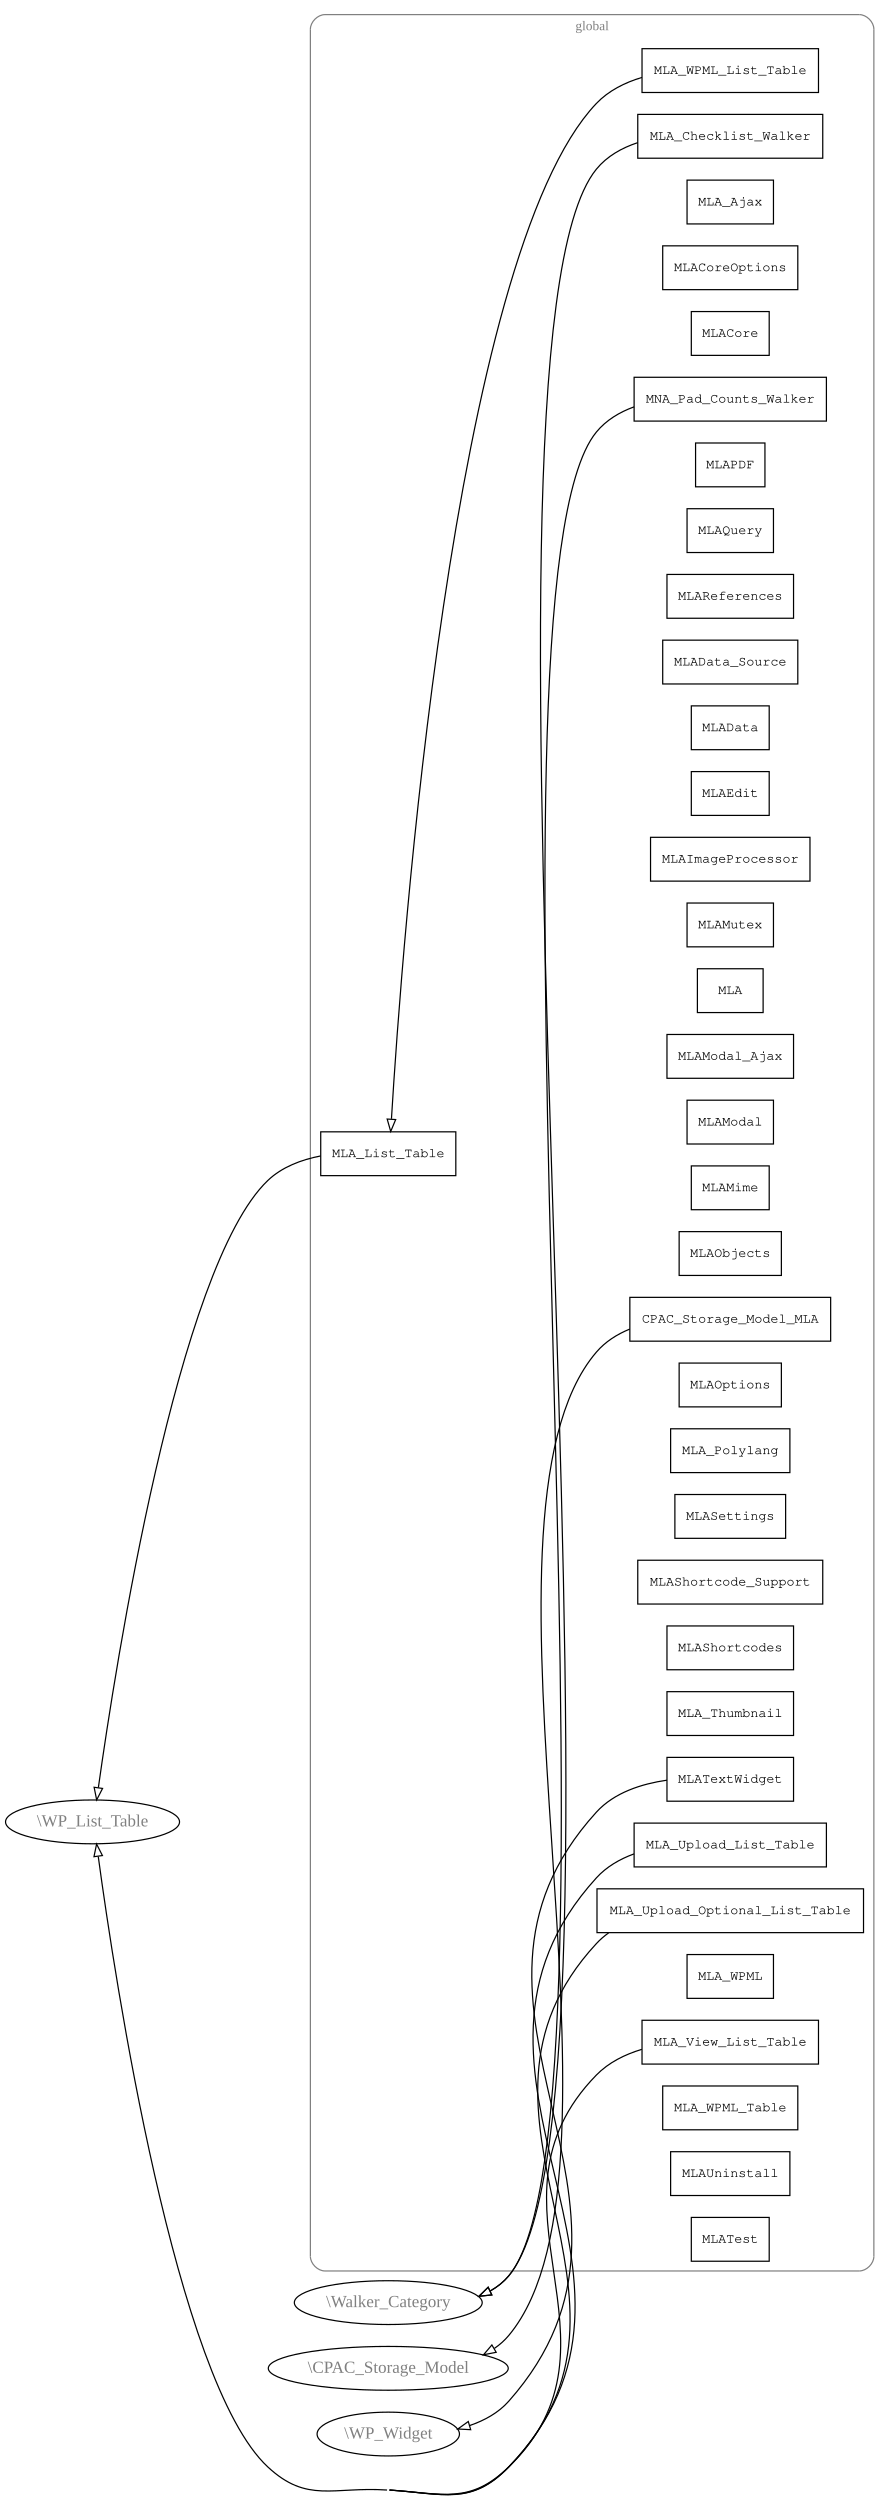
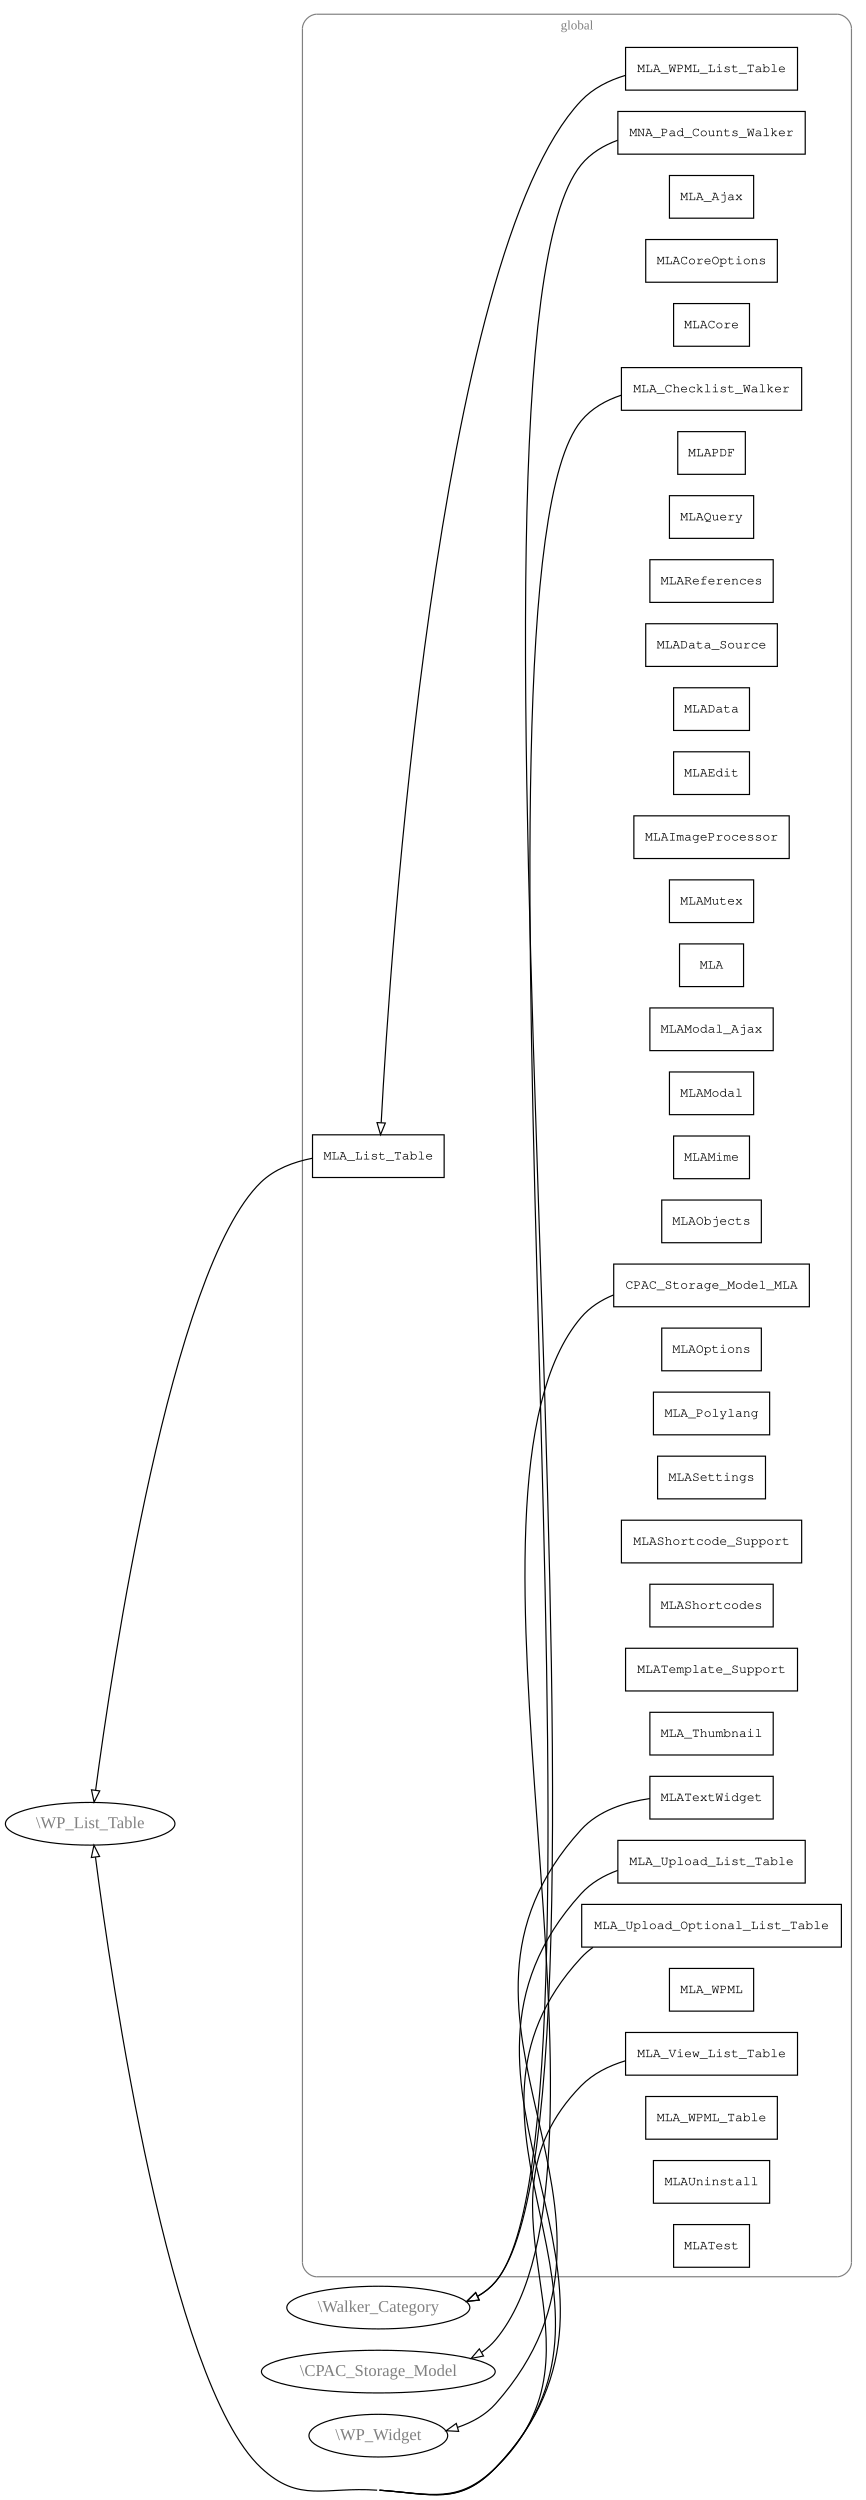
- <svg xmlns="http://www.w3.org/2000/svg" xmlns:xlink="http://www.w3.org/1999/xlink" width="730pt" height="2054pt" viewBox="0.00 0.00 730.00 2054.19">
-   <g id="graph1" class="graph" transform="scale(1 1) rotate(0) translate(4 2050.19)">
-     <polygon fill="white" stroke="white" points="-4,5 -4,-2050.19 727,-2050.19 727,5 -4,5" />
+ <svg xmlns="http://www.w3.org/2000/svg" xmlns:xlink="http://www.w3.org/1999/xlink" width="730pt" height="2108pt" viewBox="0.00 0.00 730.00 2108.27">
+   <g id="graph1" class="graph" transform="scale(1 1) rotate(0) translate(4 2104.27)">
+     <polygon fill="white" stroke="white" points="-4,5 -4,-2104.27 727,-2104.27 727,5 -4,5" />
    <g id="graph2" class="cluster">
-       <polyline fill="none" stroke="gray" points="263,-184.187 702,-184.187 " />
-       <path fill="none" stroke="gray" d="M702,-184.187C708,-184.187 714,-190.187 714,-196.187" />
-       <polyline fill="none" stroke="gray" points="714,-196.187 714,-2026.19 " />
-       <path fill="none" stroke="gray" d="M714,-2026.19C714,-2032.19 708,-2038.19 702,-2038.19" />
-       <polyline fill="none" stroke="gray" points="702,-2038.19 263,-2038.19 " />
-       <path fill="none" stroke="gray" d="M263,-2038.19C257,-2038.19 251,-2032.19 251,-2026.19" />
-       <polyline fill="none" stroke="gray" points="251,-2026.19 251,-196.187 " />
-       <path fill="none" stroke="gray" d="M251,-196.187C251,-190.187 257,-184.187 263,-184.187" />
-       <text text-anchor="middle" x="482.5" y="-2025.39" font-family="Times New Roman,serif" font-size="11.00" fill="gray">global</text>
+       <polyline fill="none" stroke="gray" points="263,-184.27 702,-184.27 " />
+       <path fill="none" stroke="gray" d="M702,-184.27C708,-184.27 714,-190.27 714,-196.27" />
+       <polyline fill="none" stroke="gray" points="714,-196.27 714,-2080.27 " />
+       <path fill="none" stroke="gray" d="M714,-2080.27C714,-2086.27 708,-2092.27 702,-2092.27" />
+       <polyline fill="none" stroke="gray" points="702,-2092.27 263,-2092.27 " />
+       <path fill="none" stroke="gray" d="M263,-2092.27C257,-2092.27 251,-2086.27 251,-2080.27" />
+       <polyline fill="none" stroke="gray" points="251,-2080.27 251,-196.27 " />
+       <path fill="none" stroke="gray" d="M251,-196.27C251,-190.27 257,-184.27 263,-184.27" />
+       <text text-anchor="middle" x="482.5" y="-2079.47" font-family="Times New Roman,serif" font-size="11.00" fill="gray">global</text>
    </g>
    <g id="node2" class="node">
      <a xlink:href="examples.twentytwelve-mla.content-tosca30-dropdown.html" xlink:title="MNA_Pad_Counts_Walker" target="_parent">
-         <polygon fill="none" stroke="black" points="675,-1740.19 517,-1740.19 517,-1704.19 675,-1704.19 675,-1740.19" />
-         <text text-anchor="middle" x="596" y="-1719.39" font-family="Courier,monospace" font-size="11.00">MNA_Pad_Counts_Walker</text>
-       </a>
-     </g>
-     <g id="node38" class="node">
-       <ellipse fill="none" stroke="black" cx="315" cy="-158.187" rx="77.187" ry="18" />
-       <text text-anchor="middle" x="315" y="-154.487" font-family="Times New Roman,serif" font-size="14.00" fill="gray">\Walker_Category</text>
+         <polygon fill="none" stroke="black" points="675,-2010.27 517,-2010.27 517,-1974.27 675,-1974.27 675,-2010.27" />
+         <text text-anchor="middle" x="596" y="-1989.47" font-family="Courier,monospace" font-size="11.00">MNA_Pad_Counts_Walker</text>
+       </a>
+     </g>
+     <g id="node39" class="node">
+       <ellipse fill="none" stroke="black" cx="315" cy="-158.27" rx="77.187" ry="18" />
+       <text text-anchor="middle" x="315" y="-154.57" font-family="Times New Roman,serif" font-size="14.00" fill="gray">\Walker_Category</text>
    </g>
    <g id="edge3" class="edge">
-       <path fill="none" stroke="black" d="M516.946,-1715.88C505.03,-1711.54 494.044,-1704.98 486,-1695.19 379.024,-1564.97 522.402,-309.219 414,-180.187 409.731,-175.105 404.565,-171.048 398.863,-167.824" />
-       <polygon fill="none" stroke="black" points="400.051,-164.514 389.513,-163.414 397.065,-170.845 400.051,-164.514" />
+       <path fill="none" stroke="black" d="M516.887,-1986.01C504.978,-1981.66 494.009,-1975.09 486,-1965.27 360.549,-1811.44 541.135,-332.707 414,-180.27 409.749,-175.173 404.596,-171.105 398.902,-167.874" />
+       <polygon fill="none" stroke="black" points="400.099,-164.568 389.563,-163.455 397.106,-170.896 400.099,-164.568" />
    </g>
    <g id="node3" class="node">
      <a xlink:href="includes.class-mla-admin-columns-support.html" xlink:title="CPAC_Storage_Model_MLA" target="_parent">
-         <polygon fill="none" stroke="black" points="678.5,-984.187 513.5,-984.187 513.5,-948.187 678.5,-948.187 678.5,-984.187" />
-         <text text-anchor="middle" x="596" y="-963.387" font-family="Courier,monospace" font-size="11.00">CPAC_Storage_Model_MLA</text>
-       </a>
-     </g>
-     <g id="node40" class="node">
-       <ellipse fill="none" stroke="black" cx="315" cy="-104.187" rx="98.583" ry="18" />
-       <text text-anchor="middle" x="315" y="-100.487" font-family="Times New Roman,serif" font-size="14.00" fill="gray">\CPAC_Storage_Model</text>
+         <polygon fill="none" stroke="black" points="678.5,-1038.27 513.5,-1038.27 513.5,-1002.27 678.5,-1002.27 678.5,-1038.27" />
+         <text text-anchor="middle" x="596" y="-1017.47" font-family="Courier,monospace" font-size="11.00">CPAC_Storage_Model_MLA</text>
+       </a>
+     </g>
+     <g id="node41" class="node">
+       <ellipse fill="none" stroke="black" cx="315" cy="-104.27" rx="98.583" ry="18" />
+       <text text-anchor="middle" x="315" y="-100.57" font-family="Times New Roman,serif" font-size="14.00" fill="gray">\CPAC_Storage_Model</text>
    </g>
    <g id="edge5" class="edge">
-       <path fill="none" stroke="black" d="M513.453,-958.127C502.975,-953.855 493.357,-947.774 486,-939.187 368.711,-802.295 529.498,-269.594 414,-131.187 410.555,-127.058 406.542,-123.53 402.144,-120.518" />
-       <polygon fill="none" stroke="black" points="403.664,-117.353 393.263,-115.339 400.138,-123.4 403.664,-117.353" />
+       <path fill="none" stroke="black" d="M513.41,-1012.25C502.939,-1007.97 493.333,-1001.88 486,-993.27 361.337,-846.953 536.748,-279.197 414,-131.27 410.566,-127.132 406.562,-123.597 402.171,-120.579" />
+       <polygon fill="none" stroke="black" points="403.699,-117.418 393.299,-115.392 400.165,-123.461 403.699,-117.418" />
    </g>
    <g id="node4" class="node">
      <a xlink:href="includes.class-mla-ajax.html" xlink:title="MLA_Ajax" target="_parent">
-         <polygon fill="none" stroke="black" points="631.5,-1902.19 560.5,-1902.19 560.5,-1866.19 631.5,-1866.19 631.5,-1902.19" />
-         <text text-anchor="middle" x="596" y="-1881.39" font-family="Courier,monospace" font-size="11.00">MLA_Ajax</text>
+         <polygon fill="none" stroke="black" points="631.5,-1956.27 560.5,-1956.27 560.5,-1920.27 631.5,-1920.27 631.5,-1956.27" />
+         <text text-anchor="middle" x="596" y="-1935.47" font-family="Courier,monospace" font-size="11.00">MLA_Ajax</text>
      </a>
    </g>
    <g id="node5" class="node">
      <a xlink:href="includes.class-mla-core-options.html" xlink:title="MLACoreOptions" target="_parent">
-         <polygon fill="none" stroke="black" points="651.5,-1848.19 540.5,-1848.19 540.5,-1812.19 651.5,-1812.19 651.5,-1848.19" />
-         <text text-anchor="middle" x="596" y="-1827.39" font-family="Courier,monospace" font-size="11.00">MLACoreOptions</text>
+         <polygon fill="none" stroke="black" points="651.5,-1902.27 540.5,-1902.27 540.5,-1866.27 651.5,-1866.27 651.5,-1902.27" />
+         <text text-anchor="middle" x="596" y="-1881.47" font-family="Courier,monospace" font-size="11.00">MLACoreOptions</text>
      </a>
    </g>
    <g id="node6" class="node">
      <a xlink:href="includes.class-mla-core.html" xlink:title="MLACore" target="_parent">
-         <polygon fill="none" stroke="black" points="628,-1794.19 564,-1794.19 564,-1758.19 628,-1758.19 628,-1794.19" />
-         <text text-anchor="middle" x="596" y="-1773.39" font-family="Courier,monospace" font-size="11.00">MLACore</text>
+         <polygon fill="none" stroke="black" points="628,-1848.27 564,-1848.27 564,-1812.27 628,-1812.27 628,-1848.27" />
+         <text text-anchor="middle" x="596" y="-1827.47" font-family="Courier,monospace" font-size="11.00">MLACore</text>
      </a>
    </g>
    <g id="node7" class="node">
      <a xlink:href="includes.class-mla-core.html" xlink:title="MLA_Checklist_Walker" target="_parent">
-         <polygon fill="none" stroke="black" points="672,-1956.19 520,-1956.19 520,-1920.19 672,-1920.19 672,-1956.19" />
-         <text text-anchor="middle" x="596" y="-1935.39" font-family="Courier,monospace" font-size="11.00">MLA_Checklist_Walker</text>
+         <polygon fill="none" stroke="black" points="672,-1794.27 520,-1794.27 520,-1758.27 672,-1758.27 672,-1794.27" />
+         <text text-anchor="middle" x="596" y="-1773.47" font-family="Courier,monospace" font-size="11.00">MLA_Checklist_Walker</text>
      </a>
    </g>
    <g id="edge7" class="edge">
-       <path fill="none" stroke="black" d="M519.94,-1932.97C506.865,-1928.66 494.693,-1921.83 486,-1911.19 364.244,-1762.08 537.388,-327.942 414,-180.187 409.746,-175.093 404.59,-171.027 398.895,-167.796" />
-       <polygon fill="none" stroke="black" points="400.091,-164.49 389.554,-163.379 397.099,-170.818 400.091,-164.49" />
+       <path fill="none" stroke="black" d="M519.976,-1771.03C506.898,-1766.72 494.716,-1759.9 486,-1749.27 375.329,-1614.33 526.148,-313.982 414,-180.27 409.735,-175.185 404.572,-171.125 398.872,-167.899" />
+       <polygon fill="none" stroke="black" points="400.062,-164.591 389.525,-163.488 397.074,-170.921 400.062,-164.591" />
    </g>
    <g id="node8" class="node">
      <a xlink:href="includes.class-mla-data-pdf.html" xlink:title="MLAPDF" target="_parent">
-         <polygon fill="none" stroke="black" points="624.5,-1686.19 567.5,-1686.19 567.5,-1650.19 624.5,-1650.19 624.5,-1686.19" />
-         <text text-anchor="middle" x="596" y="-1665.39" font-family="Courier,monospace" font-size="11.00">MLAPDF</text>
+         <polygon fill="none" stroke="black" points="624.5,-1740.27 567.5,-1740.27 567.5,-1704.27 624.5,-1704.27 624.5,-1740.27" />
+         <text text-anchor="middle" x="596" y="-1719.47" font-family="Courier,monospace" font-size="11.00">MLAPDF</text>
      </a>
    </g>
    <g id="node9" class="node">
      <a xlink:href="includes.class-mla-data-query.html" xlink:title="MLAQuery" target="_parent">
-         <polygon fill="none" stroke="black" points="631.5,-1632.19 560.5,-1632.19 560.5,-1596.19 631.5,-1596.19 631.5,-1632.19" />
-         <text text-anchor="middle" x="596" y="-1611.39" font-family="Courier,monospace" font-size="11.00">MLAQuery</text>
+         <polygon fill="none" stroke="black" points="631.5,-1686.27 560.5,-1686.27 560.5,-1650.27 631.5,-1650.27 631.5,-1686.27" />
+         <text text-anchor="middle" x="596" y="-1665.47" font-family="Courier,monospace" font-size="11.00">MLAQuery</text>
      </a>
    </g>
    <g id="node10" class="node">
      <a xlink:href="includes.class-mla-data-references.html" xlink:title="MLAReferences" target="_parent">
-         <polygon fill="none" stroke="black" points="648,-1578.19 544,-1578.19 544,-1542.19 648,-1542.19 648,-1578.19" />
-         <text text-anchor="middle" x="596" y="-1557.39" font-family="Courier,monospace" font-size="11.00">MLAReferences</text>
+         <polygon fill="none" stroke="black" points="648,-1632.27 544,-1632.27 544,-1596.27 648,-1596.27 648,-1632.27" />
+         <text text-anchor="middle" x="596" y="-1611.47" font-family="Courier,monospace" font-size="11.00">MLAReferences</text>
      </a>
    </g>
    <g id="node11" class="node">
      <a xlink:href="includes.class-mla-data-source.html" xlink:title="MLAData_Source" target="_parent">
-         <polygon fill="none" stroke="black" points="651.5,-1524.19 540.5,-1524.19 540.5,-1488.19 651.5,-1488.19 651.5,-1524.19" />
-         <text text-anchor="middle" x="596" y="-1503.39" font-family="Courier,monospace" font-size="11.00">MLAData_Source</text>
+         <polygon fill="none" stroke="black" points="651.5,-1578.27 540.5,-1578.27 540.5,-1542.27 651.5,-1542.27 651.5,-1578.27" />
+         <text text-anchor="middle" x="596" y="-1557.47" font-family="Courier,monospace" font-size="11.00">MLAData_Source</text>
      </a>
    </g>
    <g id="node12" class="node">
      <a xlink:href="includes.class-mla-data.html" xlink:title="MLAData" target="_parent">
-         <polygon fill="none" stroke="black" points="628,-1470.19 564,-1470.19 564,-1434.19 628,-1434.19 628,-1470.19" />
-         <text text-anchor="middle" x="596" y="-1449.39" font-family="Courier,monospace" font-size="11.00">MLAData</text>
+         <polygon fill="none" stroke="black" points="628,-1524.27 564,-1524.27 564,-1488.27 628,-1488.27 628,-1524.27" />
+         <text text-anchor="middle" x="596" y="-1503.47" font-family="Courier,monospace" font-size="11.00">MLAData</text>
      </a>
    </g>
    <g id="node13" class="node">
      <a xlink:href="includes.class-mla-edit-media.html" xlink:title="MLAEdit" target="_parent">
-         <polygon fill="none" stroke="black" points="628,-1416.19 564,-1416.19 564,-1380.19 628,-1380.19 628,-1416.19" />
-         <text text-anchor="middle" x="596" y="-1395.39" font-family="Courier,monospace" font-size="11.00">MLAEdit</text>
+         <polygon fill="none" stroke="black" points="628,-1470.27 564,-1470.27 564,-1434.27 628,-1434.27 628,-1470.27" />
+         <text text-anchor="middle" x="596" y="-1449.47" font-family="Courier,monospace" font-size="11.00">MLAEdit</text>
      </a>
    </g>
    <g id="node14" class="node">
      <a xlink:href="includes.class-mla-image-processor.html" xlink:title="MLAImageProcessor" target="_parent">
-         <polygon fill="none" stroke="black" points="661.5,-1362.19 530.5,-1362.19 530.5,-1326.19 661.5,-1326.19 661.5,-1362.19" />
-         <text text-anchor="middle" x="596" y="-1341.39" font-family="Courier,monospace" font-size="11.00">MLAImageProcessor</text>
+         <polygon fill="none" stroke="black" points="661.5,-1416.27 530.5,-1416.27 530.5,-1380.27 661.5,-1380.27 661.5,-1416.27" />
+         <text text-anchor="middle" x="596" y="-1395.47" font-family="Courier,monospace" font-size="11.00">MLAImageProcessor</text>
      </a>
    </g>
    <g id="node15" class="node">
      <a xlink:href="includes.class-mla-image-processor.html" xlink:title="MLAMutex" target="_parent">
-         <polygon fill="none" stroke="black" points="631.5,-1308.19 560.5,-1308.19 560.5,-1272.19 631.5,-1272.19 631.5,-1308.19" />
-         <text text-anchor="middle" x="596" y="-1287.39" font-family="Courier,monospace" font-size="11.00">MLAMutex</text>
+         <polygon fill="none" stroke="black" points="631.5,-1362.27 560.5,-1362.27 560.5,-1326.27 631.5,-1326.27 631.5,-1362.27" />
+         <text text-anchor="middle" x="596" y="-1341.47" font-family="Courier,monospace" font-size="11.00">MLAMutex</text>
      </a>
    </g>
    <g id="node16" class="node">
      <a xlink:href="includes.class-mla-list-table.html" xlink:title="MLA_List_Table" target="_parent">
-         <polygon fill="none" stroke="black" points="370.5,-1120.19 259.5,-1120.19 259.5,-1084.19 370.5,-1084.19 370.5,-1120.19" />
-         <text text-anchor="middle" x="315" y="-1099.39" font-family="Courier,monospace" font-size="11.00">MLA_List_Table</text>
-       </a>
-     </g>
-     <g id="node43" class="node">
-       <ellipse fill="none" stroke="black" cx="72" cy="-553.187" rx="71.487" ry="18" />
-       <text text-anchor="middle" x="72" y="-549.487" font-family="Times New Roman,serif" font-size="14.00" fill="gray">\WP_List_Table</text>
+         <polygon fill="none" stroke="black" points="370.5,-1147.27 259.5,-1147.27 259.5,-1111.27 370.5,-1111.27 370.5,-1147.27" />
+         <text text-anchor="middle" x="315" y="-1126.47" font-family="Courier,monospace" font-size="11.00">MLA_List_Table</text>
+       </a>
+     </g>
+     <g id="node44" class="node">
+       <ellipse fill="none" stroke="black" cx="72" cy="-566.27" rx="71.487" ry="18" />
+       <text text-anchor="middle" x="72" y="-562.57" font-family="Times New Roman,serif" font-size="14.00" fill="gray">\WP_List_Table</text>
    </g>
    <g id="edge9" class="edge">
-       <path fill="none" stroke="black" d="M259.399,-1100.37C243.681,-1097.3 227.654,-1091.34 216,-1080.19 141.724,-1009.12 90.668,-680.254 76.796,-581.379" />
-       <polygon fill="none" stroke="black" points="80.232,-580.68 75.393,-571.255 73.298,-581.641 80.232,-580.68" />
+       <path fill="none" stroke="black" d="M259.354,-1127.5C243.634,-1124.43 227.618,-1118.46 216,-1107.27 139.963,-1034.04 89.967,-695.24 76.598,-594.559" />
+       <polygon fill="none" stroke="black" points="80.053,-593.987 75.283,-584.527 73.112,-594.897 80.053,-593.987" />
    </g>
    <g id="node17" class="node">
      <a xlink:href="includes.class-mla-main.html" xlink:title="MLA" target="_parent">
-         <polygon fill="none" stroke="black" points="623,-1254.19 569,-1254.19 569,-1218.19 623,-1218.19 623,-1254.19" />
-         <text text-anchor="middle" x="596" y="-1233.39" font-family="Courier,monospace" font-size="11.00">MLA</text>
+         <polygon fill="none" stroke="black" points="623,-1308.27 569,-1308.27 569,-1272.27 623,-1272.27 623,-1308.27" />
+         <text text-anchor="middle" x="596" y="-1287.47" font-family="Courier,monospace" font-size="11.00">MLA</text>
      </a>
    </g>
    <g id="node18" class="node">
      <a xlink:href="includes.class-mla-media-modal-ajax.html" xlink:title="MLAModal_Ajax" target="_parent">
-         <polygon fill="none" stroke="black" points="648,-1200.19 544,-1200.19 544,-1164.19 648,-1164.19 648,-1200.19" />
-         <text text-anchor="middle" x="596" y="-1179.39" font-family="Courier,monospace" font-size="11.00">MLAModal_Ajax</text>
+         <polygon fill="none" stroke="black" points="648,-1254.27 544,-1254.27 544,-1218.27 648,-1218.27 648,-1254.27" />
+         <text text-anchor="middle" x="596" y="-1233.47" font-family="Courier,monospace" font-size="11.00">MLAModal_Ajax</text>
      </a>
    </g>
    <g id="node19" class="node">
      <a xlink:href="includes.class-mla-media-modal.html" xlink:title="MLAModal" target="_parent">
-         <polygon fill="none" stroke="black" points="631.5,-1146.19 560.5,-1146.19 560.5,-1110.19 631.5,-1110.19 631.5,-1146.19" />
-         <text text-anchor="middle" x="596" y="-1125.39" font-family="Courier,monospace" font-size="11.00">MLAModal</text>
+         <polygon fill="none" stroke="black" points="631.5,-1200.27 560.5,-1200.27 560.5,-1164.27 631.5,-1164.27 631.5,-1200.27" />
+         <text text-anchor="middle" x="596" y="-1179.47" font-family="Courier,monospace" font-size="11.00">MLAModal</text>
      </a>
    </g>
    <g id="node20" class="node">
      <a xlink:href="includes.class-mla-mime-types.html" xlink:title="MLAMime" target="_parent">
-         <polygon fill="none" stroke="black" points="628,-1092.19 564,-1092.19 564,-1056.19 628,-1056.19 628,-1092.19" />
-         <text text-anchor="middle" x="596" y="-1071.39" font-family="Courier,monospace" font-size="11.00">MLAMime</text>
+         <polygon fill="none" stroke="black" points="628,-1146.27 564,-1146.27 564,-1110.27 628,-1110.27 628,-1146.27" />
+         <text text-anchor="middle" x="596" y="-1125.47" font-family="Courier,monospace" font-size="11.00">MLAMime</text>
      </a>
    </g>
    <g id="node21" class="node">
      <a xlink:href="includes.class-mla-objects.html" xlink:title="MLAObjects" target="_parent">
-         <polygon fill="none" stroke="black" points="638,-1038.19 554,-1038.19 554,-1002.19 638,-1002.19 638,-1038.19" />
-         <text text-anchor="middle" x="596" y="-1017.39" font-family="Courier,monospace" font-size="11.00">MLAObjects</text>
+         <polygon fill="none" stroke="black" points="638,-1092.27 554,-1092.27 554,-1056.27 638,-1056.27 638,-1092.27" />
+         <text text-anchor="middle" x="596" y="-1071.47" font-family="Courier,monospace" font-size="11.00">MLAObjects</text>
      </a>
    </g>
    <g id="node22" class="node">
      <a xlink:href="includes.class-mla-objects.html" xlink:title="MLATextWidget" target="_parent">
-         <polygon fill="none" stroke="black" points="648,-606.187 544,-606.187 544,-570.187 648,-570.187 648,-606.187" />
-         <text text-anchor="middle" x="596" y="-585.387" font-family="Courier,monospace" font-size="11.00">MLATextWidget</text>
-       </a>
-     </g>
-     <g id="node45" class="node">
-       <ellipse fill="none" stroke="black" cx="315" cy="-50.187" rx="58.49" ry="18" />
-       <text text-anchor="middle" x="315" y="-46.487" font-family="Times New Roman,serif" font-size="14.00" fill="gray">\WP_Widget</text>
+         <polygon fill="none" stroke="black" points="648,-606.27 544,-606.27 544,-570.27 648,-570.27 648,-606.27" />
+         <text text-anchor="middle" x="596" y="-585.47" font-family="Courier,monospace" font-size="11.00">MLATextWidget</text>
+       </a>
+     </g>
+     <g id="node46" class="node">
+       <ellipse fill="none" stroke="black" cx="315" cy="-50.27" rx="58.49" ry="18" />
+       <text text-anchor="middle" x="315" y="-46.57" font-family="Times New Roman,serif" font-size="14.00" fill="gray">\WP_Widget</text>
    </g>
    <g id="edge11" class="edge">
-       <path fill="none" stroke="black" d="M543.997,-587.465C523.185,-584.467 500.622,-577.271 486,-561.187 339.706,-400.268 558.188,-239.996 414,-77.187 405.552,-67.648 394.075,-61.342 381.948,-57.205" />
-       <polygon fill="none" stroke="black" points="382.71,-53.781 372.129,-54.331 380.743,-60.499 382.71,-53.781" />
+       <path fill="none" stroke="black" d="M543.997,-587.548C523.185,-584.55 500.622,-577.354 486,-561.27 339.706,-400.351 558.188,-240.079 414,-77.27 405.552,-67.731 394.075,-61.426 381.948,-57.288" />
+       <polygon fill="none" stroke="black" points="382.71,-53.864 372.129,-54.414 380.743,-60.582 382.71,-53.864" />
    </g>
    <g id="node23" class="node">
      <a xlink:href="includes.class-mla-options.html" xlink:title="MLAOptions" target="_parent">
-         <polygon fill="none" stroke="black" points="638,-930.187 554,-930.187 554,-894.187 638,-894.187 638,-930.187" />
-         <text text-anchor="middle" x="596" y="-909.387" font-family="Courier,monospace" font-size="11.00">MLAOptions</text>
+         <polygon fill="none" stroke="black" points="638,-984.27 554,-984.27 554,-948.27 638,-948.27 638,-984.27" />
+         <text text-anchor="middle" x="596" y="-963.47" font-family="Courier,monospace" font-size="11.00">MLAOptions</text>
      </a>
    </g>
    <g id="node24" class="node">
      <a xlink:href="includes.class-mla-polylang-support.html" xlink:title="MLA_Polylang" target="_parent">
-         <polygon fill="none" stroke="black" points="645,-876.187 547,-876.187 547,-840.187 645,-840.187 645,-876.187" />
-         <text text-anchor="middle" x="596" y="-855.387" font-family="Courier,monospace" font-size="11.00">MLA_Polylang</text>
+         <polygon fill="none" stroke="black" points="645,-930.27 547,-930.27 547,-894.27 645,-894.27 645,-930.27" />
+         <text text-anchor="middle" x="596" y="-909.47" font-family="Courier,monospace" font-size="11.00">MLA_Polylang</text>
      </a>
    </g>
    <g id="node25" class="node">
      <a xlink:href="includes.class-mla-settings.html" xlink:title="MLASettings" target="_parent">
-         <polygon fill="none" stroke="black" points="641.5,-822.187 550.5,-822.187 550.5,-786.187 641.5,-786.187 641.5,-822.187" />
-         <text text-anchor="middle" x="596" y="-801.387" font-family="Courier,monospace" font-size="11.00">MLASettings</text>
+         <polygon fill="none" stroke="black" points="641.5,-876.27 550.5,-876.27 550.5,-840.27 641.5,-840.27 641.5,-876.27" />
+         <text text-anchor="middle" x="596" y="-855.47" font-family="Courier,monospace" font-size="11.00">MLASettings</text>
      </a>
    </g>
    <g id="node26" class="node">
      <a xlink:href="includes.class-mla-shortcode-support.html" xlink:title="MLAShortcode_Support" target="_parent">
-         <polygon fill="none" stroke="black" points="672,-768.187 520,-768.187 520,-732.187 672,-732.187 672,-768.187" />
-         <text text-anchor="middle" x="596" y="-747.387" font-family="Courier,monospace" font-size="11.00">MLAShortcode_Support</text>
+         <polygon fill="none" stroke="black" points="672,-822.27 520,-822.27 520,-786.27 672,-786.27 672,-822.27" />
+         <text text-anchor="middle" x="596" y="-801.47" font-family="Courier,monospace" font-size="11.00">MLAShortcode_Support</text>
      </a>
    </g>
    <g id="node27" class="node">
      <a xlink:href="includes.class-mla-shortcodes.html" xlink:title="MLAShortcodes" target="_parent">
-         <polygon fill="none" stroke="black" points="648,-714.187 544,-714.187 544,-678.187 648,-678.187 648,-714.187" />
-         <text text-anchor="middle" x="596" y="-693.387" font-family="Courier,monospace" font-size="11.00">MLAShortcodes</text>
+         <polygon fill="none" stroke="black" points="648,-768.27 544,-768.27 544,-732.27 648,-732.27 648,-768.27" />
+         <text text-anchor="middle" x="596" y="-747.47" font-family="Courier,monospace" font-size="11.00">MLAShortcodes</text>
      </a>
    </g>
    <g id="node28" class="node">
+       <a xlink:href="includes.class-mla-template-support.html" xlink:title="MLATemplate_Support" target="_parent">
+         <polygon fill="none" stroke="black" points="668.5,-714.27 523.5,-714.27 523.5,-678.27 668.5,-678.27 668.5,-714.27" />
+         <text text-anchor="middle" x="596" y="-693.47" font-family="Courier,monospace" font-size="11.00">MLATemplate_Support</text>
+       </a>
+     </g>
+     <g id="node29" class="node">
      <a xlink:href="includes.class-mla-thumbnail-generation.html" xlink:title="MLA_Thumbnail" target="_parent">
-         <polygon fill="none" stroke="black" points="648,-660.187 544,-660.187 544,-624.187 648,-624.187 648,-660.187" />
-         <text text-anchor="middle" x="596" y="-639.387" font-family="Courier,monospace" font-size="11.00">MLA_Thumbnail</text>
-       </a>
-     </g>
-     <g id="node29" class="node">
+         <polygon fill="none" stroke="black" points="648,-660.27 544,-660.27 544,-624.27 648,-624.27 648,-660.27" />
+         <text text-anchor="middle" x="596" y="-639.47" font-family="Courier,monospace" font-size="11.00">MLA_Thumbnail</text>
+       </a>
+     </g>
+     <g id="node30" class="node">
      <a xlink:href="includes.class-mla-upload-list-table.html" xlink:title="MLA_Upload_List_Table" target="_parent">
-         <polygon fill="none" stroke="black" points="675,-552.187 517,-552.187 517,-516.187 675,-516.187 675,-552.187" />
-         <text text-anchor="middle" x="596" y="-531.387" font-family="Courier,monospace" font-size="11.00">MLA_Upload_List_Table</text>
+         <polygon fill="none" stroke="black" points="675,-552.27 517,-552.27 517,-516.27 675,-516.27 675,-552.27" />
+         <text text-anchor="middle" x="596" y="-531.47" font-family="Courier,monospace" font-size="11.00">MLA_Upload_List_Table</text>
      </a>
    </g>
    <g id="edge13" class="edge">
-       <path fill="none" stroke="black" d="M516.918,-526.885C505.23,-522.624 494.328,-516.347 486,-507.187 339.706,-346.268 564.374,-180.3 414,-23.187 383.323,8.865 360.268,-1.225 316,-4.187" />
-     </g>
-     <g id="node30" class="node">
+       <path fill="none" stroke="black" d="M516.918,-526.968C505.23,-522.707 494.328,-516.43 486,-507.27 339.706,-346.351 564.374,-180.383 414,-23.27 383.323,8.782 360.254,-1.118 316,-4.27" />
+     </g>
+     <g id="node31" class="node">
      <a xlink:href="includes.class-mla-upload-optional-list-table.html" xlink:title="MLA_Upload_Optional_List_Table" target="_parent">
-         <polygon fill="none" stroke="black" points="705.5,-498.187 486.5,-498.187 486.5,-462.187 705.5,-462.187 705.5,-498.187" />
-         <text text-anchor="middle" x="596" y="-477.387" font-family="Courier,monospace" font-size="11.00">MLA_Upload_Optional_List_Table</text>
+         <polygon fill="none" stroke="black" points="705.5,-498.27 486.5,-498.27 486.5,-462.27 705.5,-462.27 705.5,-498.27" />
+         <text text-anchor="middle" x="596" y="-477.47" font-family="Courier,monospace" font-size="11.00">MLA_Upload_Optional_List_Table</text>
      </a>
    </g>
    <g id="edge15" class="edge">
-       <path fill="none" stroke="black" d="M496.052,-461.978C492.425,-459.394 489.046,-456.477 486,-453.187 354.352,-311.003 549.252,-161.947 414,-23.187 383.032,8.584 360.268,-1.225 316,-4.187" />
-     </g>
-     <g id="node31" class="node">
+       <path fill="none" stroke="black" d="M496.052,-462.061C492.425,-459.477 489.046,-456.56 486,-453.27 354.352,-311.086 549.252,-162.03 414,-23.27 383.032,8.501 360.254,-1.118 316,-4.27" />
+     </g>
+     <g id="node32" class="node">
      <a xlink:href="includes.class-mla-view-list-table.html" xlink:title="MLA_View_List_Table" target="_parent">
-         <polygon fill="none" stroke="black" points="668.5,-390.187 523.5,-390.187 523.5,-354.187 668.5,-354.187 668.5,-390.187" />
-         <text text-anchor="middle" x="596" y="-369.387" font-family="Courier,monospace" font-size="11.00">MLA_View_List_Table</text>
+         <polygon fill="none" stroke="black" points="668.5,-390.27 523.5,-390.27 523.5,-354.27 668.5,-354.27 668.5,-390.27" />
+         <text text-anchor="middle" x="596" y="-369.47" font-family="Courier,monospace" font-size="11.00">MLA_View_List_Table</text>
      </a>
    </g>
    <g id="edge17" class="edge">
-       <path fill="none" stroke="black" d="M523.348,-366.294C509.446,-362.112 496.084,-355.504 486,-345.187 383.497,-240.316 519.16,-125.394 414,-23.187 382.185,7.735 360.268,-1.225 316,-4.187" />
-       <path fill="none" stroke="black" d="M314,-4.187C269.732,-7.149 248.481,7.035 216,-23.187 140.341,-93.583 90.245,-425.068 76.699,-524.759" />
-       <polygon fill="none" stroke="black" points="73.19,-524.59 75.33,-534.967 80.128,-525.521 73.19,-524.59" />
-     </g>
-     <g id="node32" class="node">
+       <path fill="none" stroke="black" d="M523.348,-366.378C509.446,-362.196 496.084,-355.587 486,-345.27 383.497,-240.399 519.16,-125.477 414,-23.27 382.185,7.652 360.254,-1.118 316,-4.27" />
+       <path fill="none" stroke="black" d="M314,-4.27C269.746,-7.422 248.39,7.05 216,-23.27 138.578,-95.744 89.465,-437.245 76.466,-538.137" />
+       <polygon fill="none" stroke="black" points="72.978,-537.821 75.189,-548.183 79.922,-538.704 72.978,-537.821" />
+     </g>
+     <g id="node33" class="node">
      <a xlink:href="includes.class-mla-wpml-support.html" xlink:title="MLA_WPML" target="_parent">
-         <polygon fill="none" stroke="black" points="631.5,-444.187 560.5,-444.187 560.5,-408.187 631.5,-408.187 631.5,-444.187" />
-         <text text-anchor="middle" x="596" y="-423.387" font-family="Courier,monospace" font-size="11.00">MLA_WPML</text>
-       </a>
-     </g>
-     <g id="node33" class="node">
+         <polygon fill="none" stroke="black" points="631.5,-444.27 560.5,-444.27 560.5,-408.27 631.5,-408.27 631.5,-444.27" />
+         <text text-anchor="middle" x="596" y="-423.47" font-family="Courier,monospace" font-size="11.00">MLA_WPML</text>
+       </a>
+     </g>
+     <g id="node34" class="node">
      <a xlink:href="includes.class-mla-wpml-support.html" xlink:title="MLA_WPML_List_Table" target="_parent">
-         <polygon fill="none" stroke="black" points="668.5,-2010.19 523.5,-2010.19 523.5,-1974.19 668.5,-1974.19 668.5,-2010.19" />
-         <text text-anchor="middle" x="596" y="-1989.39" font-family="Courier,monospace" font-size="11.00">MLA_WPML_List_Table</text>
+         <polygon fill="none" stroke="black" points="668.5,-2064.27 523.5,-2064.27 523.5,-2028.27 668.5,-2028.27 668.5,-2064.27" />
+         <text text-anchor="middle" x="596" y="-2043.47" font-family="Courier,monospace" font-size="11.00">MLA_WPML_List_Table</text>
      </a>
    </g>
    <g id="edge19" class="edge">
-       <path fill="none" stroke="black" d="M523.429,-1986.57C509.438,-1982.38 496.019,-1975.7 486,-1965.19 367.276,-1840.58 325.826,-1266.31 317.616,-1130.87" />
-       <polygon fill="none" stroke="black" points="321.087,-1130.28 317.001,-1120.5 314.1,-1130.69 321.087,-1130.28" />
-     </g>
-     <g id="node34" class="node">
+       <path fill="none" stroke="black" d="M523.384,-2040.7C509.395,-2036.51 495.989,-2029.81 486,-2019.27 363.683,-1890.15 324.814,-1294.73 317.408,-1157.53" />
+       <polygon fill="none" stroke="black" points="320.896,-1157.21 316.874,-1147.41 313.906,-1157.58 320.896,-1157.21" />
+     </g>
+     <g id="node35" class="node">
      <a xlink:href="includes.class-mla-wpml-support.html" xlink:title="MLA_WPML_Table" target="_parent">
-         <polygon fill="none" stroke="black" points="651.5,-336.187 540.5,-336.187 540.5,-300.187 651.5,-300.187 651.5,-336.187" />
-         <text text-anchor="middle" x="596" y="-315.387" font-family="Courier,monospace" font-size="11.00">MLA_WPML_Table</text>
-       </a>
-     </g>
-     <g id="node35" class="node">
+         <polygon fill="none" stroke="black" points="651.5,-336.27 540.5,-336.27 540.5,-300.27 651.5,-300.27 651.5,-336.27" />
+         <text text-anchor="middle" x="596" y="-315.47" font-family="Courier,monospace" font-size="11.00">MLA_WPML_Table</text>
+       </a>
+     </g>
+     <g id="node36" class="node">
      <a xlink:href="mla-uninstall.html" xlink:title="MLAUninstall" target="_parent">
-         <polygon fill="none" stroke="black" points="645,-282.187 547,-282.187 547,-246.187 645,-246.187 645,-282.187" />
-         <text text-anchor="middle" x="596" y="-261.387" font-family="Courier,monospace" font-size="11.00">MLAUninstall</text>
-       </a>
-     </g>
-     <g id="node36" class="node">
+         <polygon fill="none" stroke="black" points="645,-282.27 547,-282.27 547,-246.27 645,-246.27 645,-282.27" />
+         <text text-anchor="middle" x="596" y="-261.47" font-family="Courier,monospace" font-size="11.00">MLAUninstall</text>
+       </a>
+     </g>
+     <g id="node37" class="node">
      <a xlink:href="tests.class-mla-tests.html" xlink:title="MLATest" target="_parent">
-         <polygon fill="none" stroke="black" points="628,-228.187 564,-228.187 564,-192.187 628,-192.187 628,-228.187" />
-         <text text-anchor="middle" x="596" y="-207.387" font-family="Courier,monospace" font-size="11.00">MLATest</text>
+         <polygon fill="none" stroke="black" points="628,-228.27 564,-228.27 564,-192.27 628,-192.27 628,-228.27" />
+         <text text-anchor="middle" x="596" y="-207.47" font-family="Courier,monospace" font-size="11.00">MLATest</text>
      </a>
    </g>
  </g>
</svg>
